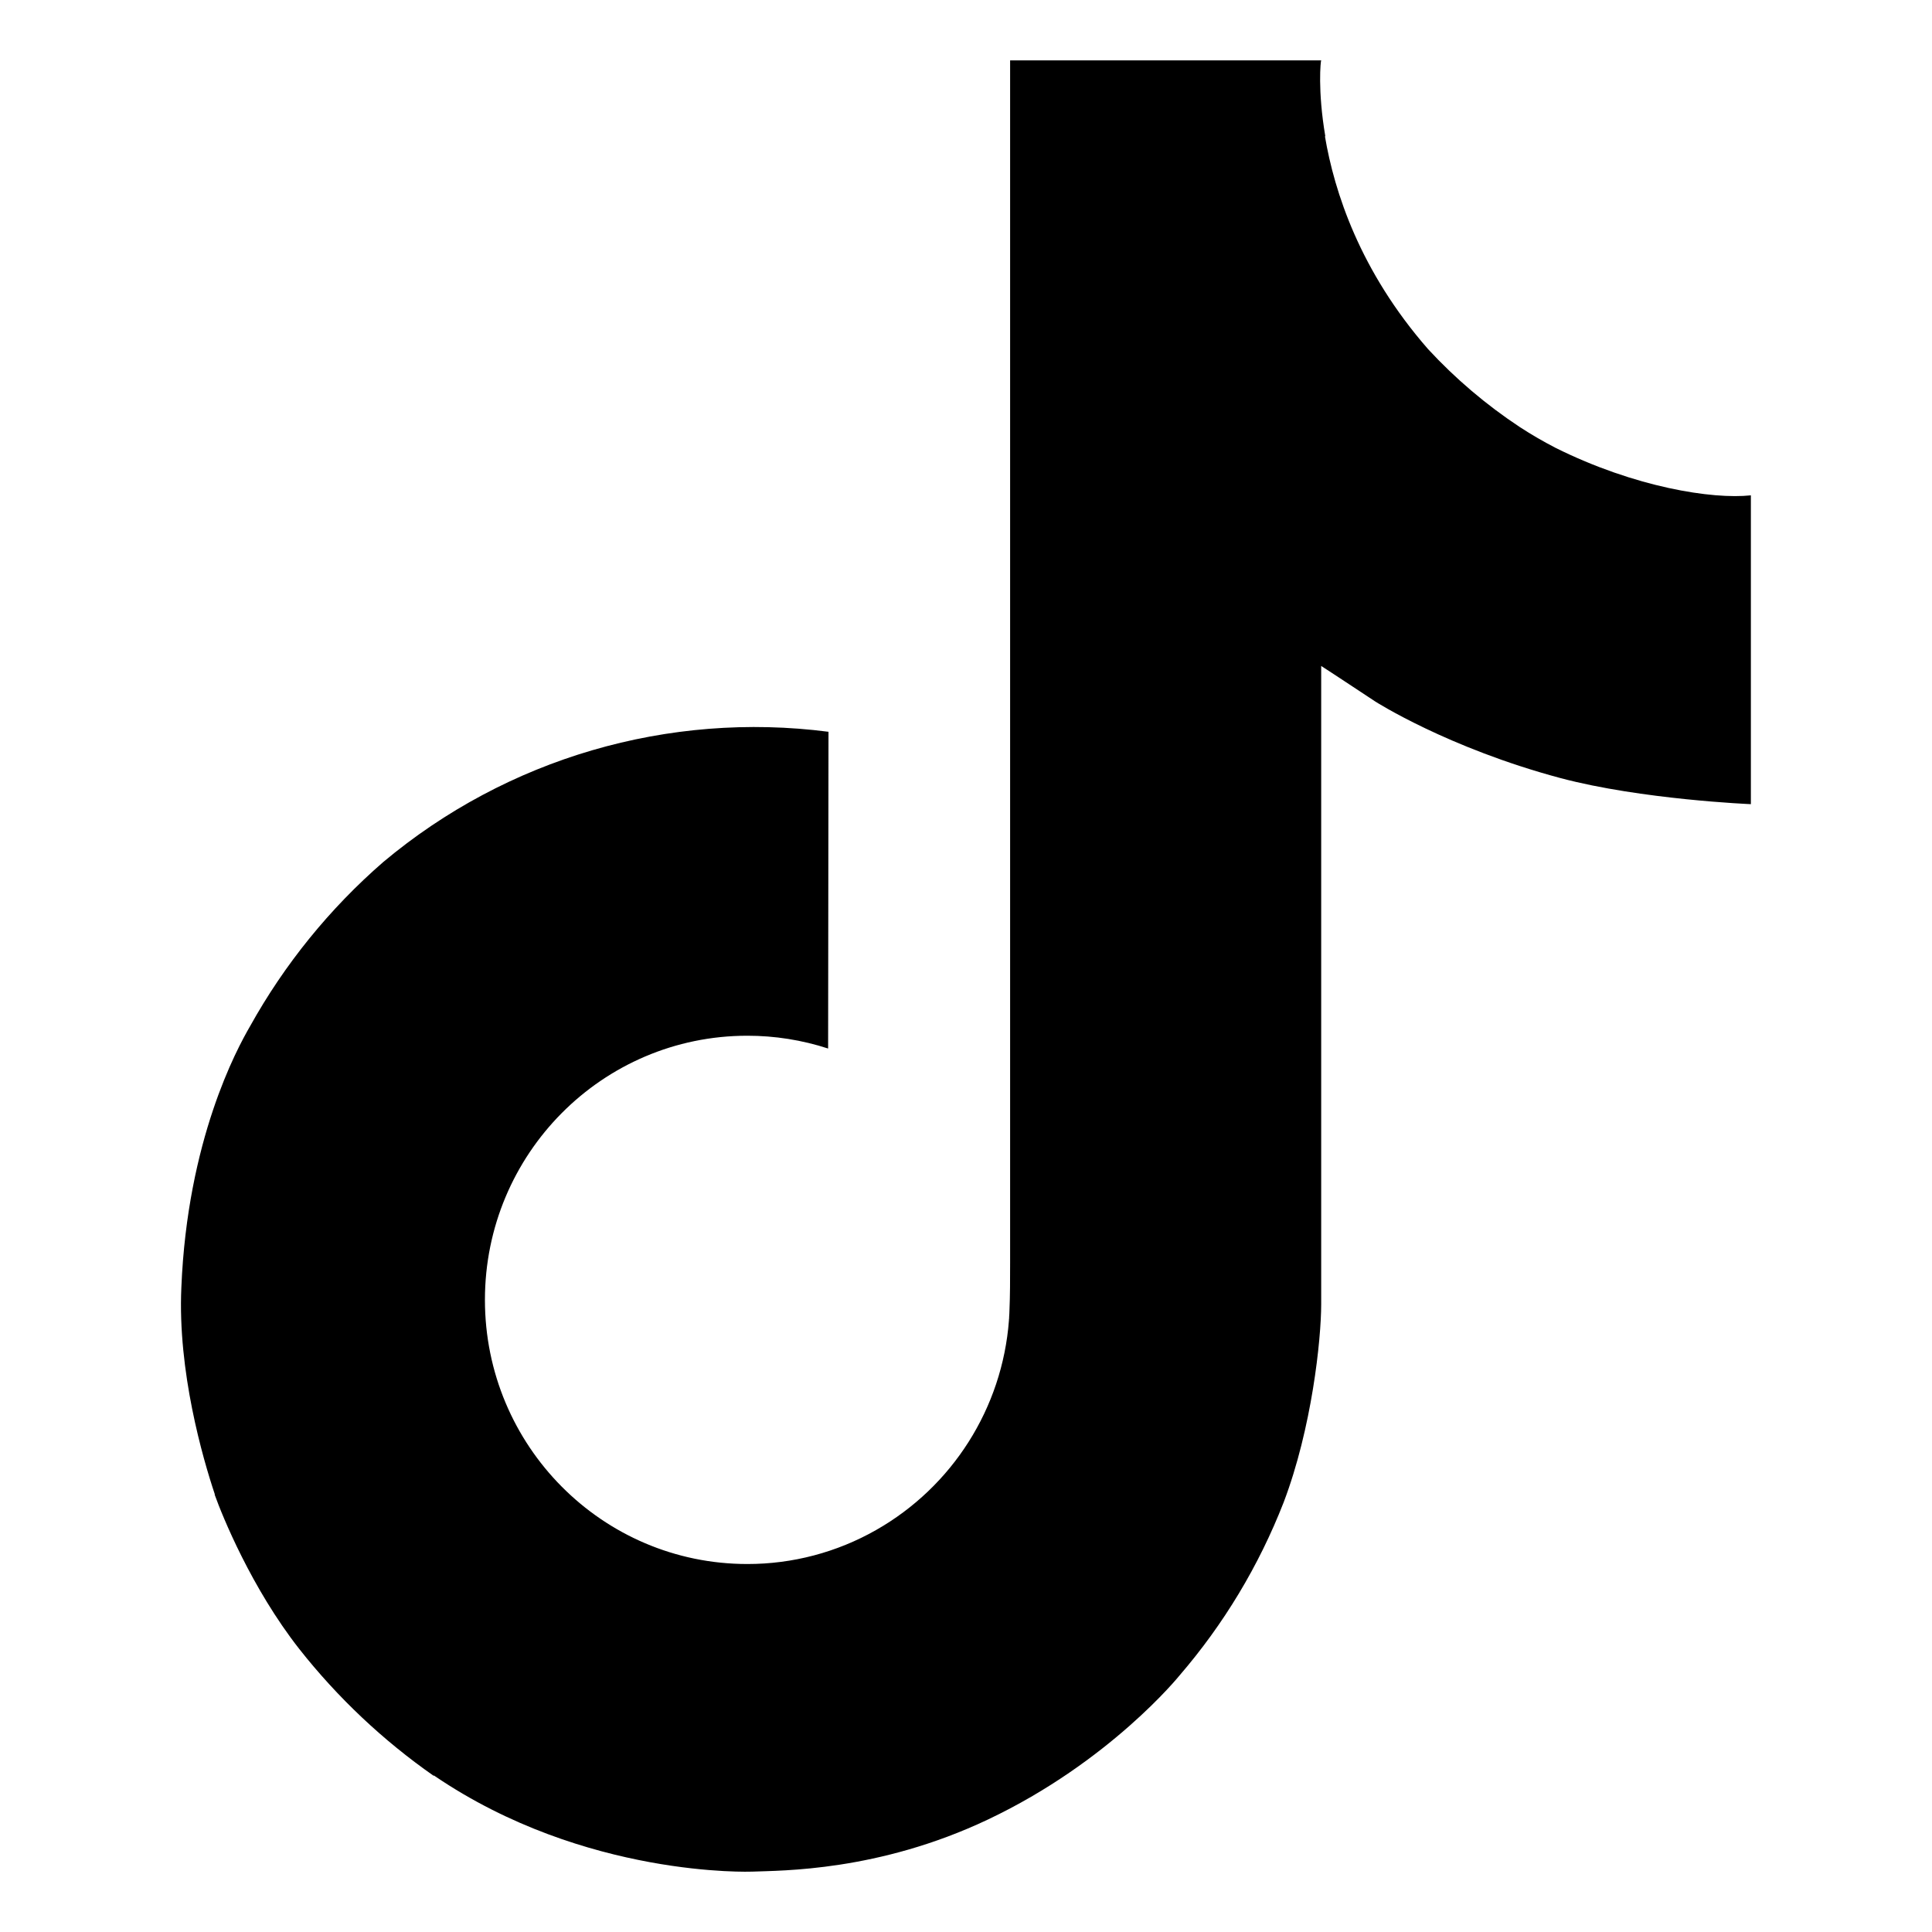
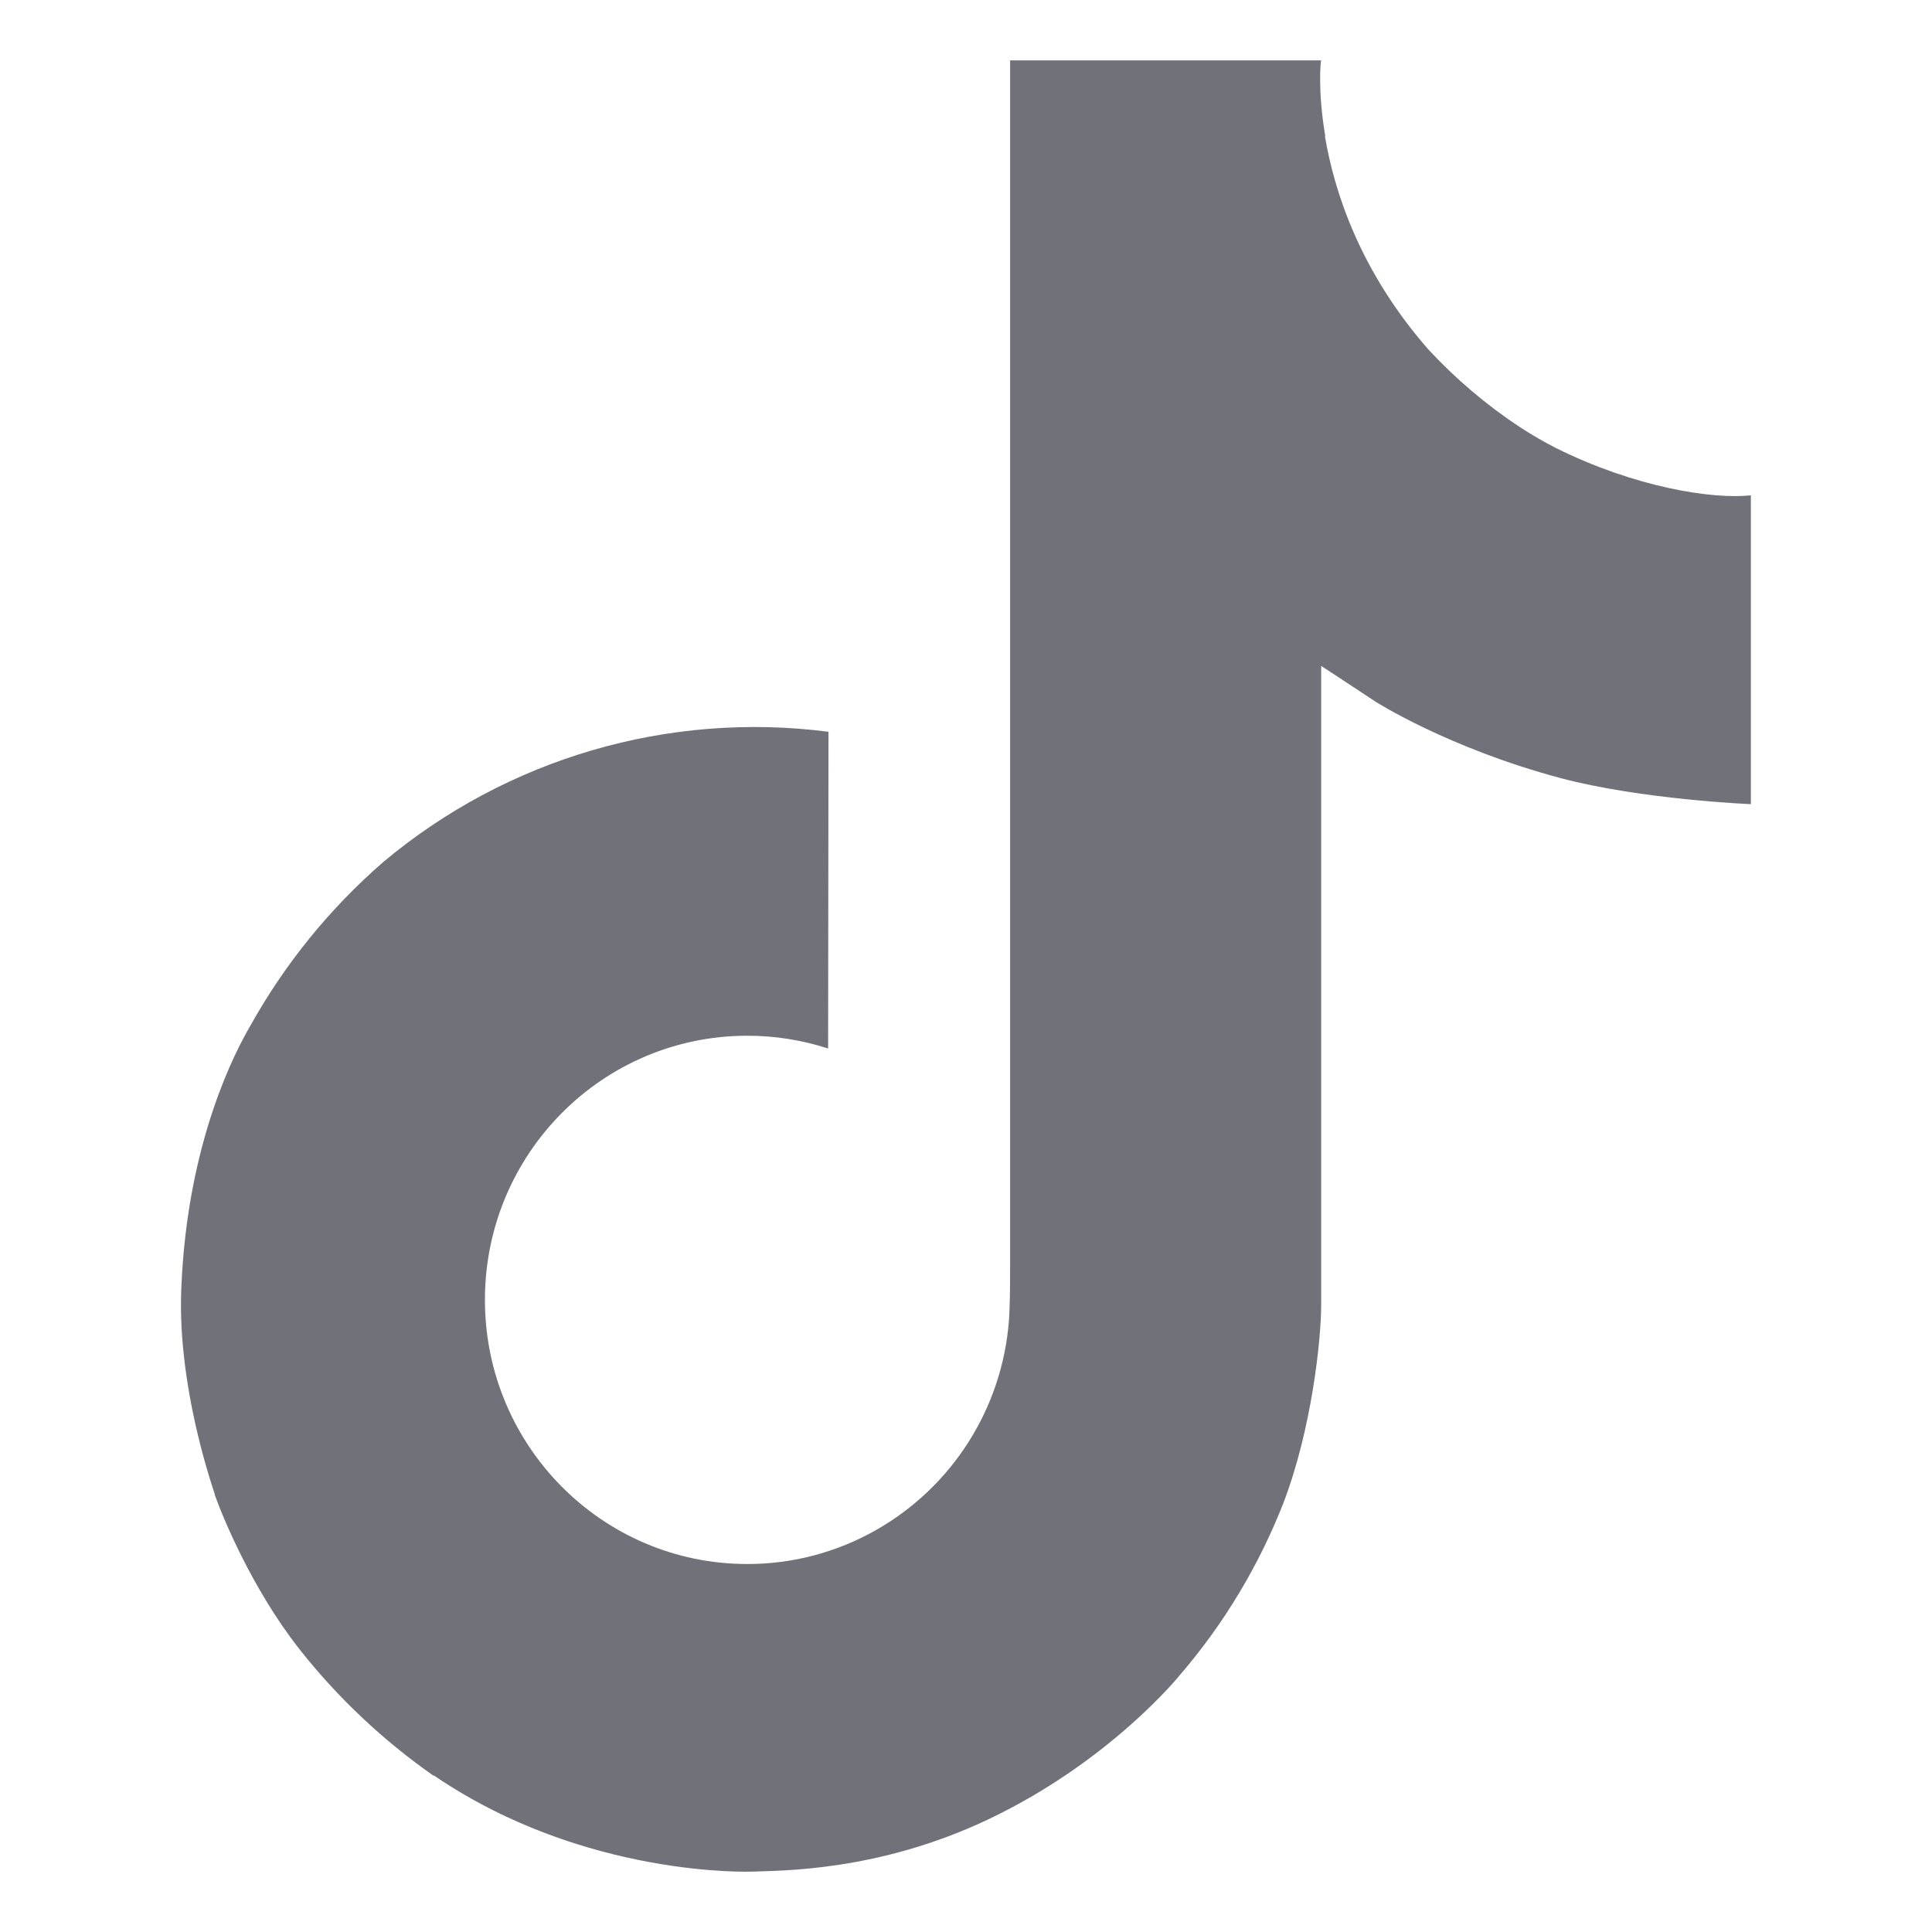
<svg xmlns="http://www.w3.org/2000/svg" class="ionicon" viewBox="0 0 512 512">
-   <path d="M412.19 118.66a109.27 109.27 0 01-9.45-5.5 132.87 132.87 0 01-24.27-20.62c-18.1-20.71-24.86-41.72-27.35-56.43h.1C349.14 23.9 350 16 350.13 16h-82.44v318.78c0 4.28 0 8.51-.18 12.69 0 .52-.05 1-.08 1.56 0 .23 0 .47-.05.71v.18a70 70 0 01-35.22 55.56 68.8 68.8 0 01-34.11 9c-38.41 0-69.54-31.32-69.54-70s31.13-70 69.54-70a68.9 68.9 0 0121.41 3.39l.1-83.94a153.14 153.14 0 00-118 34.52 161.79 161.79 0 00-35.3 43.53c-3.48 6-16.61 30.11-18.2 69.24-1 22.21 5.67 45.22 8.85 54.73v.2c2 5.6 9.75 24.71 22.38 40.82A167.53 167.53 0 00115 470.66v-.2l.2.2c39.91 27.12 84.16 25.34 84.16 25.34 7.66-.31 33.32 0 62.46-13.81 32.32-15.31 50.72-38.12 50.72-38.12a158.46 158.46 0 0027.64-45.93c7.46-19.61 9.95-43.13 9.95-52.53V176.49c1 .6 14.32 9.41 14.32 9.41s19.19 12.3 49.13 20.31c21.48 5.7 50.42 6.9 50.42 6.9v-81.84c-10.14 1.1-30.73-2.1-51.81-12.61z" />
+   <path d="M412.19 118.66a109.27 109.27 0 01-9.45-5.5 132.87 132.87 0 01-24.27-20.62c-18.1-20.71-24.86-41.72-27.35-56.43h.1C349.14 23.9 350 16 350.13 16h-82.44v318.78c0 4.28 0 8.51-.18 12.69 0 .52-.05 1-.08 1.56 0 .23 0 .47-.05.71v.18a70 70 0 01-35.22 55.56 68.8 68.8 0 01-34.11 9c-38.41 0-69.54-31.32-69.54-70s31.13-70 69.54-70a68.9 68.9 0 0121.41 3.39l.1-83.94a153.14 153.14 0 00-118 34.52 161.79 161.79 0 00-35.3 43.53c-3.48 6-16.61 30.11-18.2 69.24-1 22.21 5.67 45.22 8.85 54.73v.2c2 5.6 9.75 24.71 22.38 40.82A167.53 167.53 0 00115 470.66v-.2l.2.2c39.91 27.12 84.16 25.34 84.16 25.34 7.66-.31 33.32 0 62.46-13.81 32.32-15.31 50.72-38.12 50.72-38.12a158.46 158.46 0 0027.64-45.93c7.46-19.61 9.95-43.13 9.95-52.53V176.49c1 .6 14.32 9.41 14.32 9.41s19.19 12.3 49.13 20.31c21.48 5.7 50.42 6.9 50.42 6.9v-81.84c-10.14 1.1-30.73-2.1-51.81-12.61z" fill="#71717a" />
</svg>
